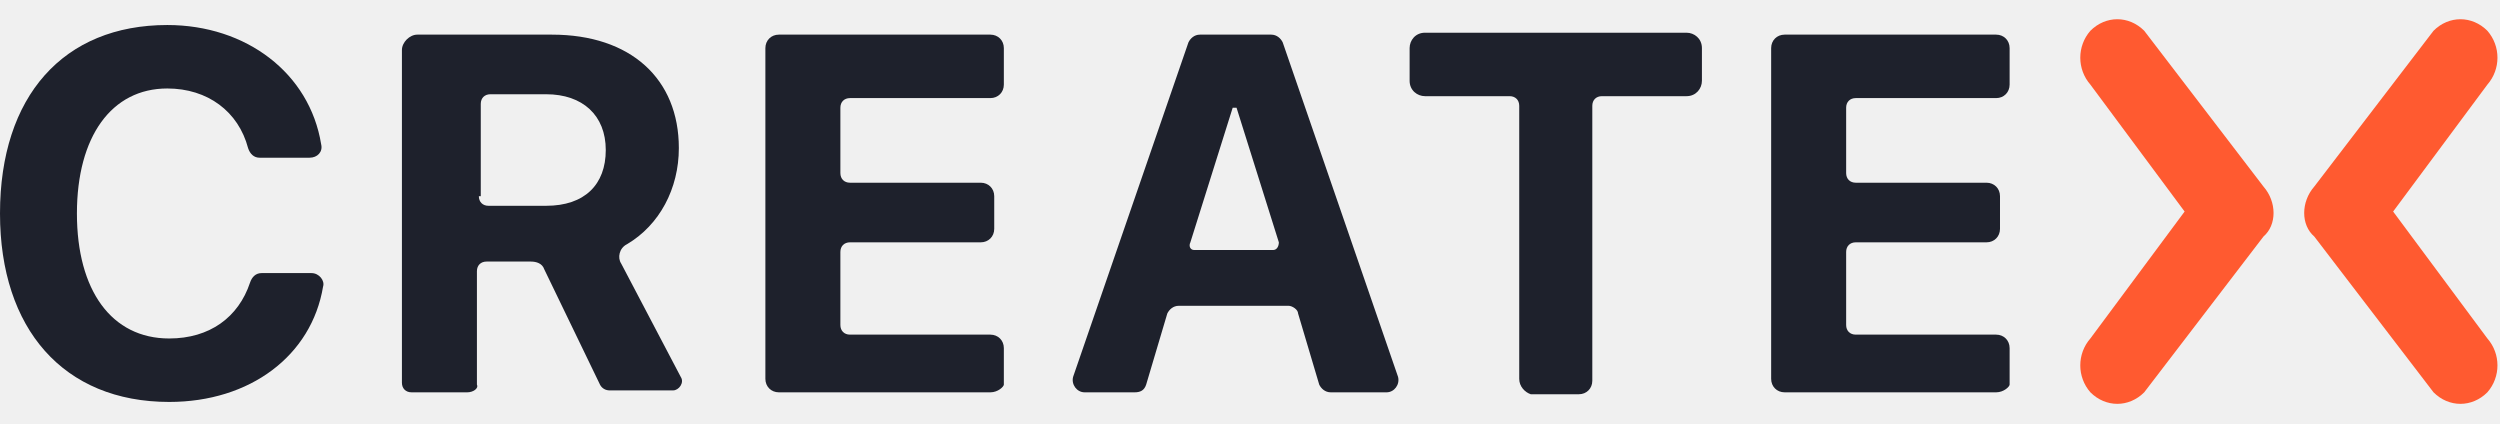
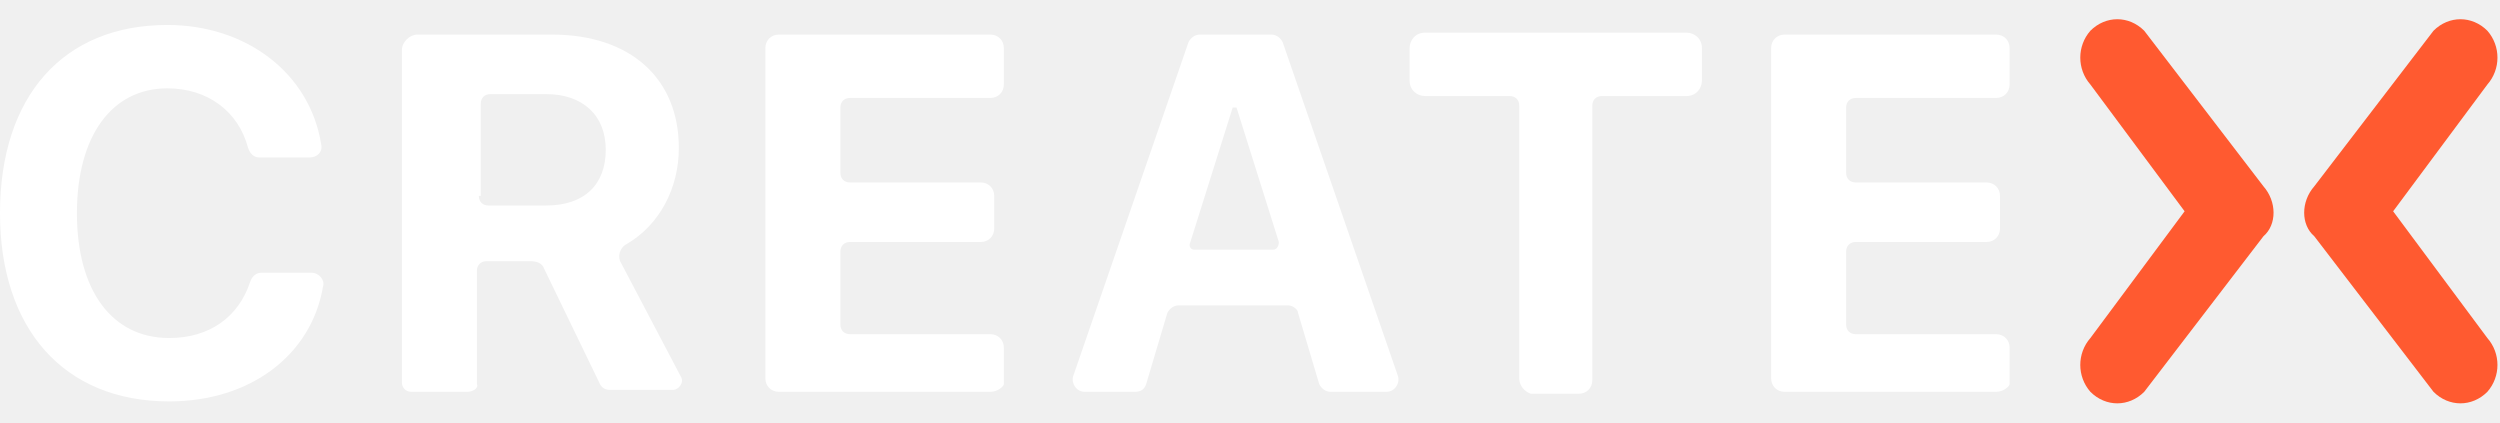
- <svg xmlns="http://www.w3.org/2000/svg" width="130" height="22" viewBox="0 0 130 22" fill="none">
-   <path d="M0 11.101C0 5.001 3.3 1.301 8.7 1.301C12.8 1.301 16.1 3.801 16.7 7.501C16.8 7.901 16.5 8.201 16.1 8.201H13.5C13.2 8.201 13 8.001 12.9 7.701C12.4 5.801 10.8 4.601 8.7 4.601C5.8 4.601 4 7.101 4 11.101C4 15.101 5.8 17.601 8.8 17.601C10.9 17.601 12.4 16.501 13 14.701C13.1 14.401 13.3 14.201 13.6 14.201H16.2C16.6 14.201 16.9 14.601 16.8 14.901C16.2 18.501 13 20.901 8.8 20.901C3.3 20.901 0 17.101 0 11.101Z" fill="#1E212C" />
-   <path d="M24.3 20.401H21.4C21.1 20.401 20.9 20.201 20.9 19.901V2.601C20.9 2.201 21.3 1.801 21.7 1.801H28.7C32.8 1.801 35.3 4.101 35.3 7.701C35.3 9.801 34.3 11.701 32.6 12.701C32.2 12.901 32.1 13.401 32.3 13.701L35.4 19.601C35.6 19.901 35.3 20.301 35 20.301H31.7C31.5 20.301 31.3 20.201 31.2 20.001L28.3 14.001C28.2 13.701 27.9 13.601 27.6 13.601H25.3C25 13.601 24.8 13.801 24.8 14.101V20.001C24.9 20.201 24.6 20.401 24.3 20.401ZM24.9 10.201C24.9 10.501 25.1 10.701 25.4 10.701H28.4C30.4 10.701 31.5 9.601 31.5 7.801C31.5 6.001 30.3 4.901 28.4 4.901H25.5C25.2 4.901 25 5.101 25 5.401V10.201H24.9Z" fill="#1E212C" />
-   <path d="M51.5 20.401H40.5C40.1 20.401 39.8 20.101 39.8 19.701V2.501C39.8 2.101 40.1 1.801 40.5 1.801H51.5C51.9 1.801 52.2 2.101 52.2 2.501V4.401C52.2 4.801 51.9 5.101 51.5 5.101H44.2C43.9 5.101 43.7 5.301 43.7 5.601V9.001C43.7 9.301 43.9 9.501 44.2 9.501H51C51.4 9.501 51.7 9.801 51.7 10.201V11.901C51.7 12.301 51.4 12.601 51 12.601H44.2C43.9 12.601 43.7 12.801 43.7 13.101V16.901C43.7 17.201 43.9 17.401 44.2 17.401H51.5C51.9 17.401 52.2 17.701 52.2 18.101V20.001C52.2 20.101 51.9 20.401 51.5 20.401Z" fill="#1E212C" />
-   <path d="M67 15.901H61.3C61 15.901 60.8 16.101 60.7 16.301L59.6 20.001C59.5 20.301 59.3 20.401 59 20.401H56.4C56 20.401 55.7 20.001 55.8 19.601L61.8 2.201C61.9 2.001 62.1 1.801 62.4 1.801H66.1C66.4 1.801 66.6 2.001 66.7 2.201L72.7 19.601C72.8 20.001 72.5 20.401 72.1 20.401H69.2C68.9 20.401 68.7 20.201 68.6 20.001L67.5 16.301C67.5 16.101 67.2 15.901 67 15.901ZM62.1 13.001H66.2C66.4 13.001 66.5 12.801 66.5 12.601L64.3 5.601H64.1L61.9 12.601C61.8 12.801 61.9 13.001 62.1 13.001Z" fill="#1E212C" />
-   <path d="M79 19.701V5.501C79 5.201 78.8 5.001 78.5 5.001H74.1C73.7 5.001 73.3 4.701 73.3 4.201V2.501C73.3 2.101 73.6 1.701 74.1 1.701H87.7C88.1 1.701 88.5 2.001 88.5 2.501V4.201C88.5 4.601 88.2 5.001 87.7 5.001H83.3C83 5.001 82.8 5.201 82.8 5.501V19.801C82.8 20.201 82.5 20.501 82.1 20.501H79.6C79.3 20.401 79 20.101 79 19.701Z" fill="#1E212C" />
-   <path d="M103.8 20.401H92.8C92.4 20.401 92.1 20.101 92.1 19.701V2.501C92.1 2.101 92.4 1.801 92.8 1.801H103.8C104.2 1.801 104.5 2.101 104.5 2.501V4.401C104.5 4.801 104.2 5.101 103.8 5.101H96.5C96.2 5.101 96 5.301 96 5.601V9.001C96 9.301 96.2 9.501 96.5 9.501H103.3C103.7 9.501 104 9.801 104 10.201V11.901C104 12.301 103.7 12.601 103.3 12.601H96.5C96.2 12.601 96 12.801 96 13.101V16.901C96 17.201 96.2 17.401 96.5 17.401H103.8C104.2 17.401 104.5 17.701 104.5 18.101V20.001C104.5 20.101 104.2 20.401 103.8 20.401Z" fill="#1E212C" />
-   <path d="M117.7 9.7L111.5 1.6C111.1 1.2 110.6 1 110.1 1C109.6 1 109.1 1.2 108.7 1.6C108 2.4 108 3.6 108.7 4.4L113.6 11L108.7 17.6C108 18.4 108 19.6 108.7 20.4C109.1 20.8 109.6 21 110.1 21C110.6 21 111.1 20.8 111.5 20.4L117.7 12.3C118.4 11.7 118.4 10.5 117.7 9.7Z" fill="#FF5A30" />
-   <path d="M120.343 9.7L126.543 1.6C126.943 1.2 127.443 1 127.943 1C128.443 1 128.943 1.2 129.343 1.6C130.043 2.4 130.043 3.6 129.343 4.4L124.443 11L129.343 17.6C130.043 18.4 130.043 19.6 129.343 20.4C128.943 20.8 128.443 21 127.943 21C127.443 21 126.943 20.8 126.543 20.4L120.343 12.3C119.643 11.7 119.643 10.5 120.343 9.7Z" fill="#FF5A30" />
+ <svg xmlns="http://www.w3.org/2000/svg" width="142" height="24" viewBox="0 0 142 24" fill="none">
+   <path d="M0 12.109C0 5.454 3.605 1.418 9.503 1.418C13.982 1.418 17.586 4.145 18.241 8.182C18.351 8.618 18.023 8.945 17.586 8.945H14.746C14.418 8.945 14.2 8.727 14.091 8.4C13.545 6.327 11.797 5.018 9.503 5.018C6.335 5.018 4.369 7.745 4.369 12.109C4.369 16.473 6.335 19.2 9.612 19.2C11.906 19.2 13.545 18 14.2 16.036C14.309 15.709 14.528 15.491 14.855 15.491H17.695C18.132 15.491 18.46 15.927 18.351 16.254C17.695 20.182 14.2 22.8 9.612 22.8C3.605 22.8 0 18.654 0 12.109Z" fill="white" />
+   <path d="M26.543 22.255H23.375C23.047 22.255 22.829 22.036 22.829 21.709V2.836C22.829 2.4 23.266 1.964 23.703 1.964H31.349C35.827 1.964 38.558 4.473 38.558 8.4C38.558 10.691 37.466 12.764 35.609 13.855C35.172 14.073 35.063 14.618 35.281 14.945L38.667 21.382C38.886 21.709 38.558 22.145 38.23 22.145H34.626C34.407 22.145 34.189 22.036 34.08 21.818L30.912 15.273C30.803 14.945 30.475 14.836 30.147 14.836H27.635C27.307 14.836 27.089 15.055 27.089 15.382V21.818C27.198 22.036 26.87 22.255 26.543 22.255ZM27.198 11.127C27.198 11.455 27.417 11.673 27.744 11.673H31.021C33.206 11.673 34.407 10.473 34.407 8.509C34.407 6.546 33.097 5.346 31.021 5.346H27.854C27.526 5.346 27.307 5.564 27.307 5.891V11.127H27.198Z" fill="white" />
+   <path d="M56.254 22.255H44.238C43.801 22.255 43.474 21.927 43.474 21.491V2.727C43.474 2.291 43.801 1.964 44.238 1.964H56.254C56.691 1.964 57.018 2.291 57.018 2.727V4.8C57.018 5.236 56.691 5.564 56.254 5.564H48.28C47.952 5.564 47.734 5.782 47.734 6.109V9.818C47.734 10.146 47.952 10.364 48.28 10.364H55.708C56.145 10.364 56.472 10.691 56.472 11.127V12.982C56.472 13.418 56.145 13.745 55.708 13.745H48.28C47.952 13.745 47.734 13.964 47.734 14.291V18.436C47.734 18.764 47.952 18.982 48.28 18.982H56.254C56.691 18.982 57.018 19.309 57.018 19.745V21.818C57.018 21.927 56.691 22.255 56.254 22.255Z" fill="white" />
+   <path d="M73.185 17.346H66.958C66.631 17.346 66.412 17.564 66.303 17.782L65.102 21.818C64.992 22.145 64.774 22.255 64.446 22.255H61.606C61.169 22.255 60.842 21.818 60.951 21.382L67.505 2.4C67.614 2.182 67.832 1.964 68.16 1.964H72.201C72.529 1.964 72.748 2.182 72.857 2.4L79.411 21.382C79.52 21.818 79.192 22.255 78.755 22.255H75.588C75.26 22.255 75.041 22.036 74.932 21.818L73.731 17.782C73.731 17.564 73.403 17.346 73.185 17.346ZM67.832 14.182H72.311C72.529 14.182 72.638 13.964 72.638 13.745L70.235 6.109H70.017L67.614 13.745C67.505 13.964 67.614 14.182 67.832 14.182Z" fill="white" />
+   <path d="M86.293 21.491V6C86.293 5.673 86.074 5.455 85.746 5.455H80.94C80.503 5.455 80.066 5.128 80.066 4.582V2.728C80.066 2.291 80.394 1.855 80.94 1.855H95.796C96.232 1.855 96.669 2.182 96.669 2.728V4.582C96.669 5.019 96.342 5.455 95.796 5.455H90.989C90.662 5.455 90.443 5.673 90.443 6V21.601C90.443 22.037 90.115 22.364 89.679 22.364H86.948C86.62 22.255 86.293 21.928 86.293 21.491Z" fill="white" />
+   <path d="M113.381 22.255H101.366C100.929 22.255 100.601 21.927 100.601 21.491V2.727C100.601 2.291 100.929 1.964 101.366 1.964H113.381C113.818 1.964 114.146 2.291 114.146 2.727V4.8C114.146 5.236 113.818 5.564 113.381 5.564H105.408C105.08 5.564 104.861 5.782 104.861 6.109V9.818C104.861 10.146 105.08 10.364 105.408 10.364H112.835C113.272 10.364 113.6 10.691 113.6 11.127V12.982C113.6 13.418 113.272 13.745 112.835 13.745H105.408C105.08 13.745 104.861 13.964 104.861 14.291V18.436C104.861 18.764 105.08 18.982 105.408 18.982H113.381C113.818 18.982 114.146 19.309 114.146 19.745V21.818C114.146 21.927 113.818 22.255 113.381 22.255Z" fill="white" />
+   <path d="M128.564 10.583L121.792 1.746C121.355 1.31 120.809 1.092 120.263 1.092C119.717 1.092 119.171 1.31 118.734 1.746C117.969 2.619 117.969 3.928 118.734 4.801L124.086 12.001L118.734 19.201C117.969 20.074 117.969 21.383 118.734 22.255C119.171 22.692 119.717 22.91 120.263 22.91C120.809 22.91 121.355 22.692 121.792 22.255L128.564 13.419C129.329 12.764 129.329 11.455 128.564 10.583Z" fill="#FF5A30" />
+   <path d="M131.451 10.583L138.223 1.746C138.66 1.31 139.207 1.092 139.753 1.092C140.299 1.092 140.845 1.31 141.282 1.746C142.047 2.619 142.047 3.928 141.282 4.801L135.93 12.001L141.282 19.201C142.047 20.074 142.047 21.383 141.282 22.255C140.845 22.692 140.299 22.91 139.753 22.91C139.207 22.91 138.66 22.692 138.223 22.255L131.451 13.419C130.686 12.764 130.686 11.455 131.451 10.583Z" fill="#FF5A30" />
</svg>
